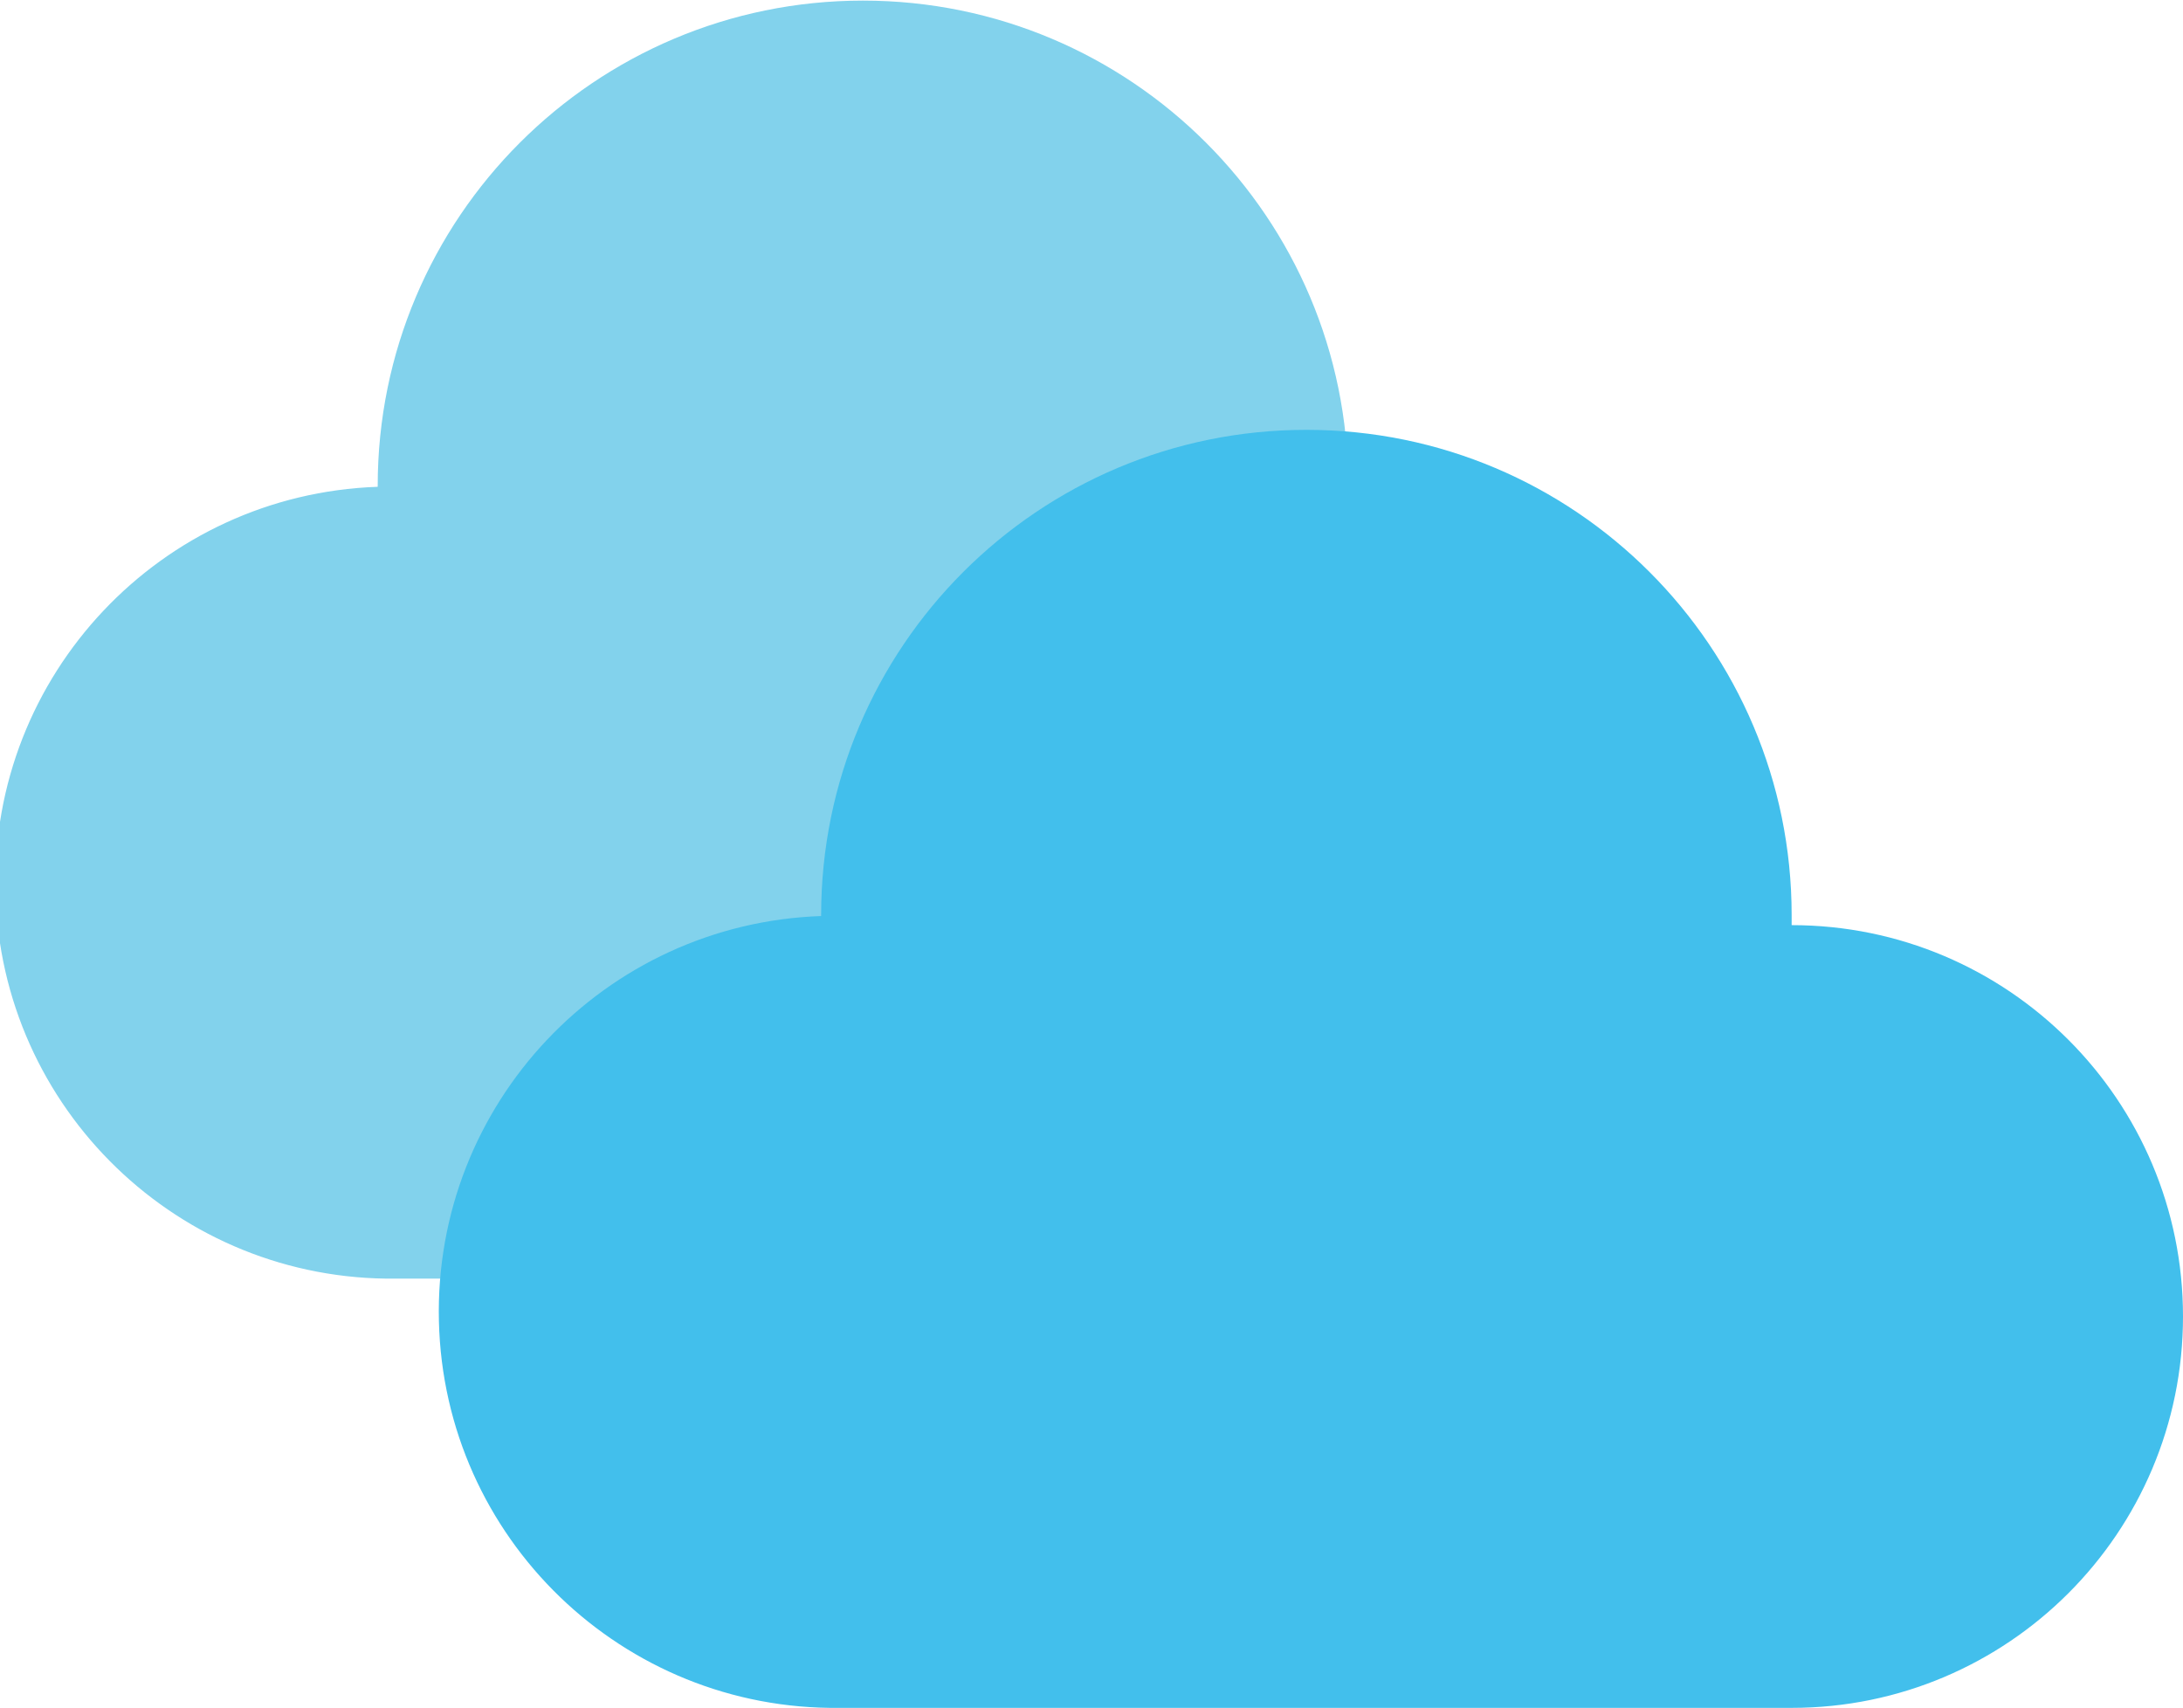
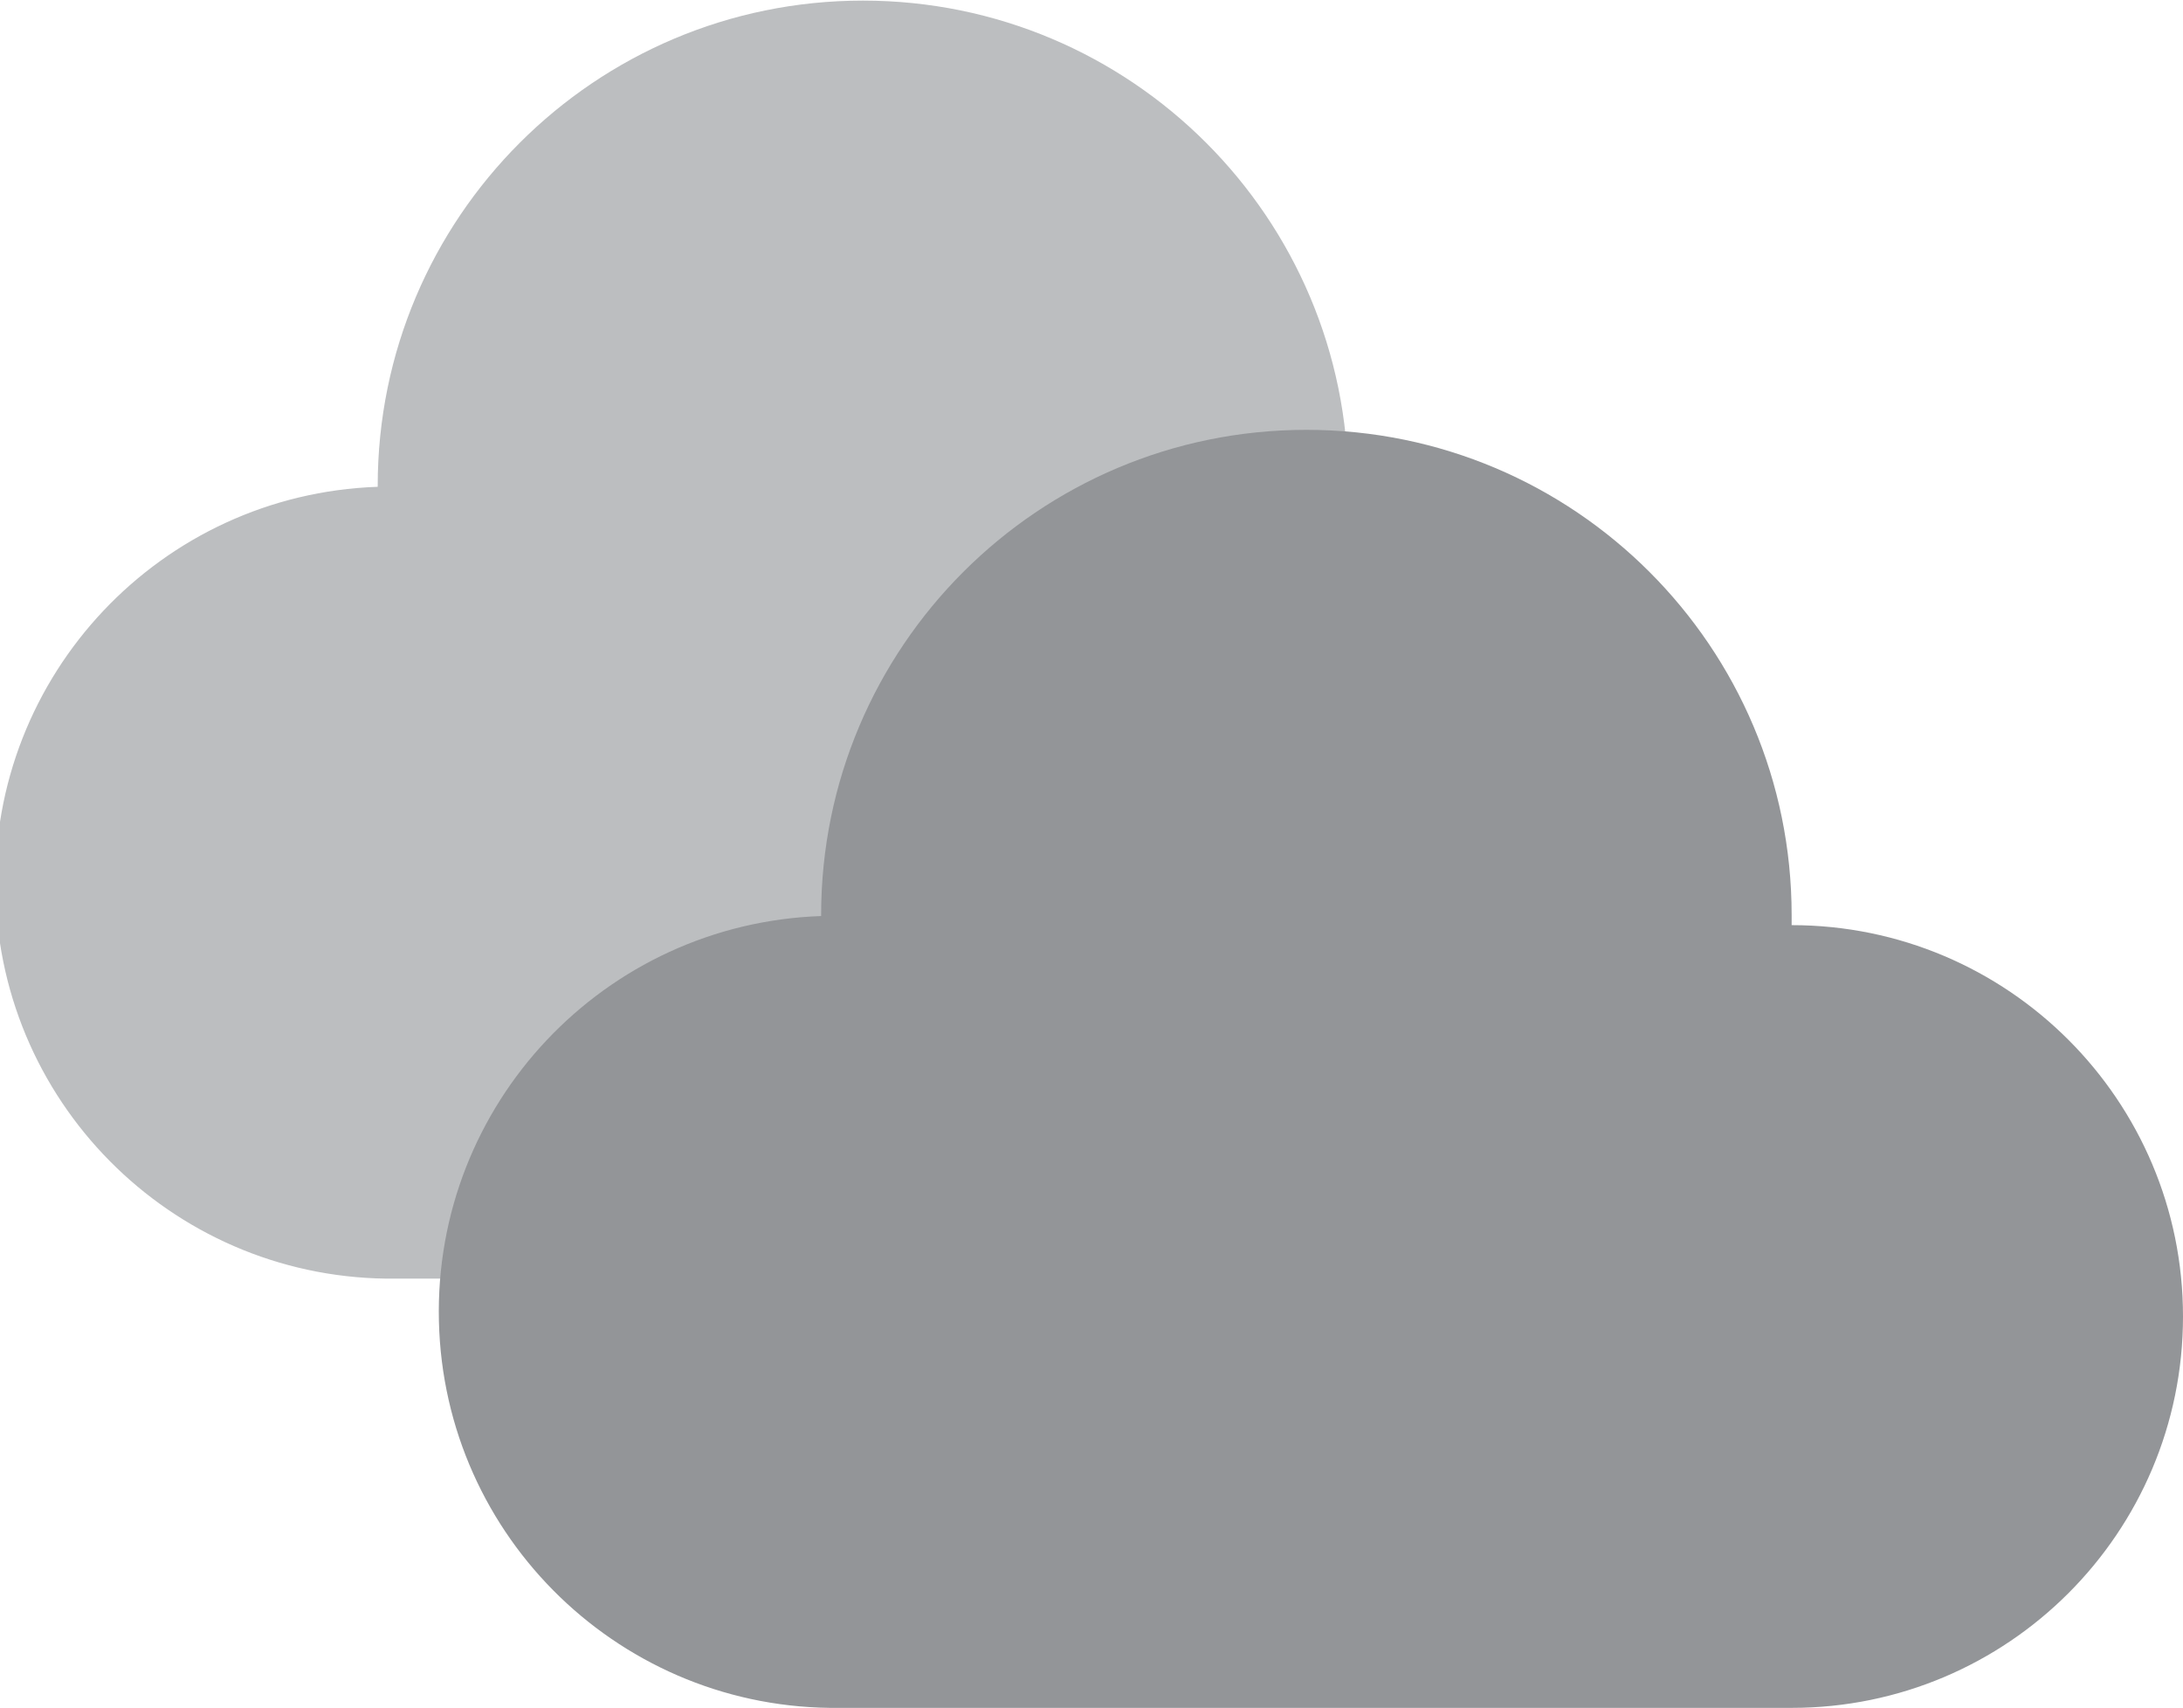
<svg xmlns="http://www.w3.org/2000/svg" id="Layer_1" data-name="Layer 1" viewBox="0 0 163.1 127.59">
-   <path d="M456.46,167h0c0-.25,0-0.5,0-0.75a36.25,36.25,0,1,0-72.51,0s0,0,0,.07a29.59,29.59,0,0,0,1.39,59.16h71.12A29.24,29.24,0,1,0,456.46,167Z" transform="translate(-355.73 -129.95)" fill="#82d2ec" />
-   <path d="M489.59,199.07h0c0-.25,0-0.5,0-0.75a36.25,36.25,0,1,0-72.51,0s0,0,0,.07a29.59,29.59,0,0,0,1.39,59.16h71.12A29.24,29.24,0,1,0,489.59,199.07Z" transform="translate(-355.73 -129.95)" fill="#42bfec" />
+   <path d="M456.46,167h0c0-.25,0-0.5,0-0.75a36.25,36.25,0,1,0-72.51,0s0,0,0,.07a29.59,29.59,0,0,0,1.39,59.16h71.12A29.24,29.24,0,1,0,456.46,167Z" transform="translate(-355.73 -129.95)" fill="#bcbec0" />
+   <path d="M489.59,199.07h0c0-.25,0-0.5,0-0.75a36.25,36.25,0,1,0-72.51,0s0,0,0,.07a29.59,29.59,0,0,0,1.39,59.16h71.12A29.24,29.24,0,1,0,489.59,199.07Z" transform="translate(-355.73 -129.95)" fill="#939598" />
</svg>
